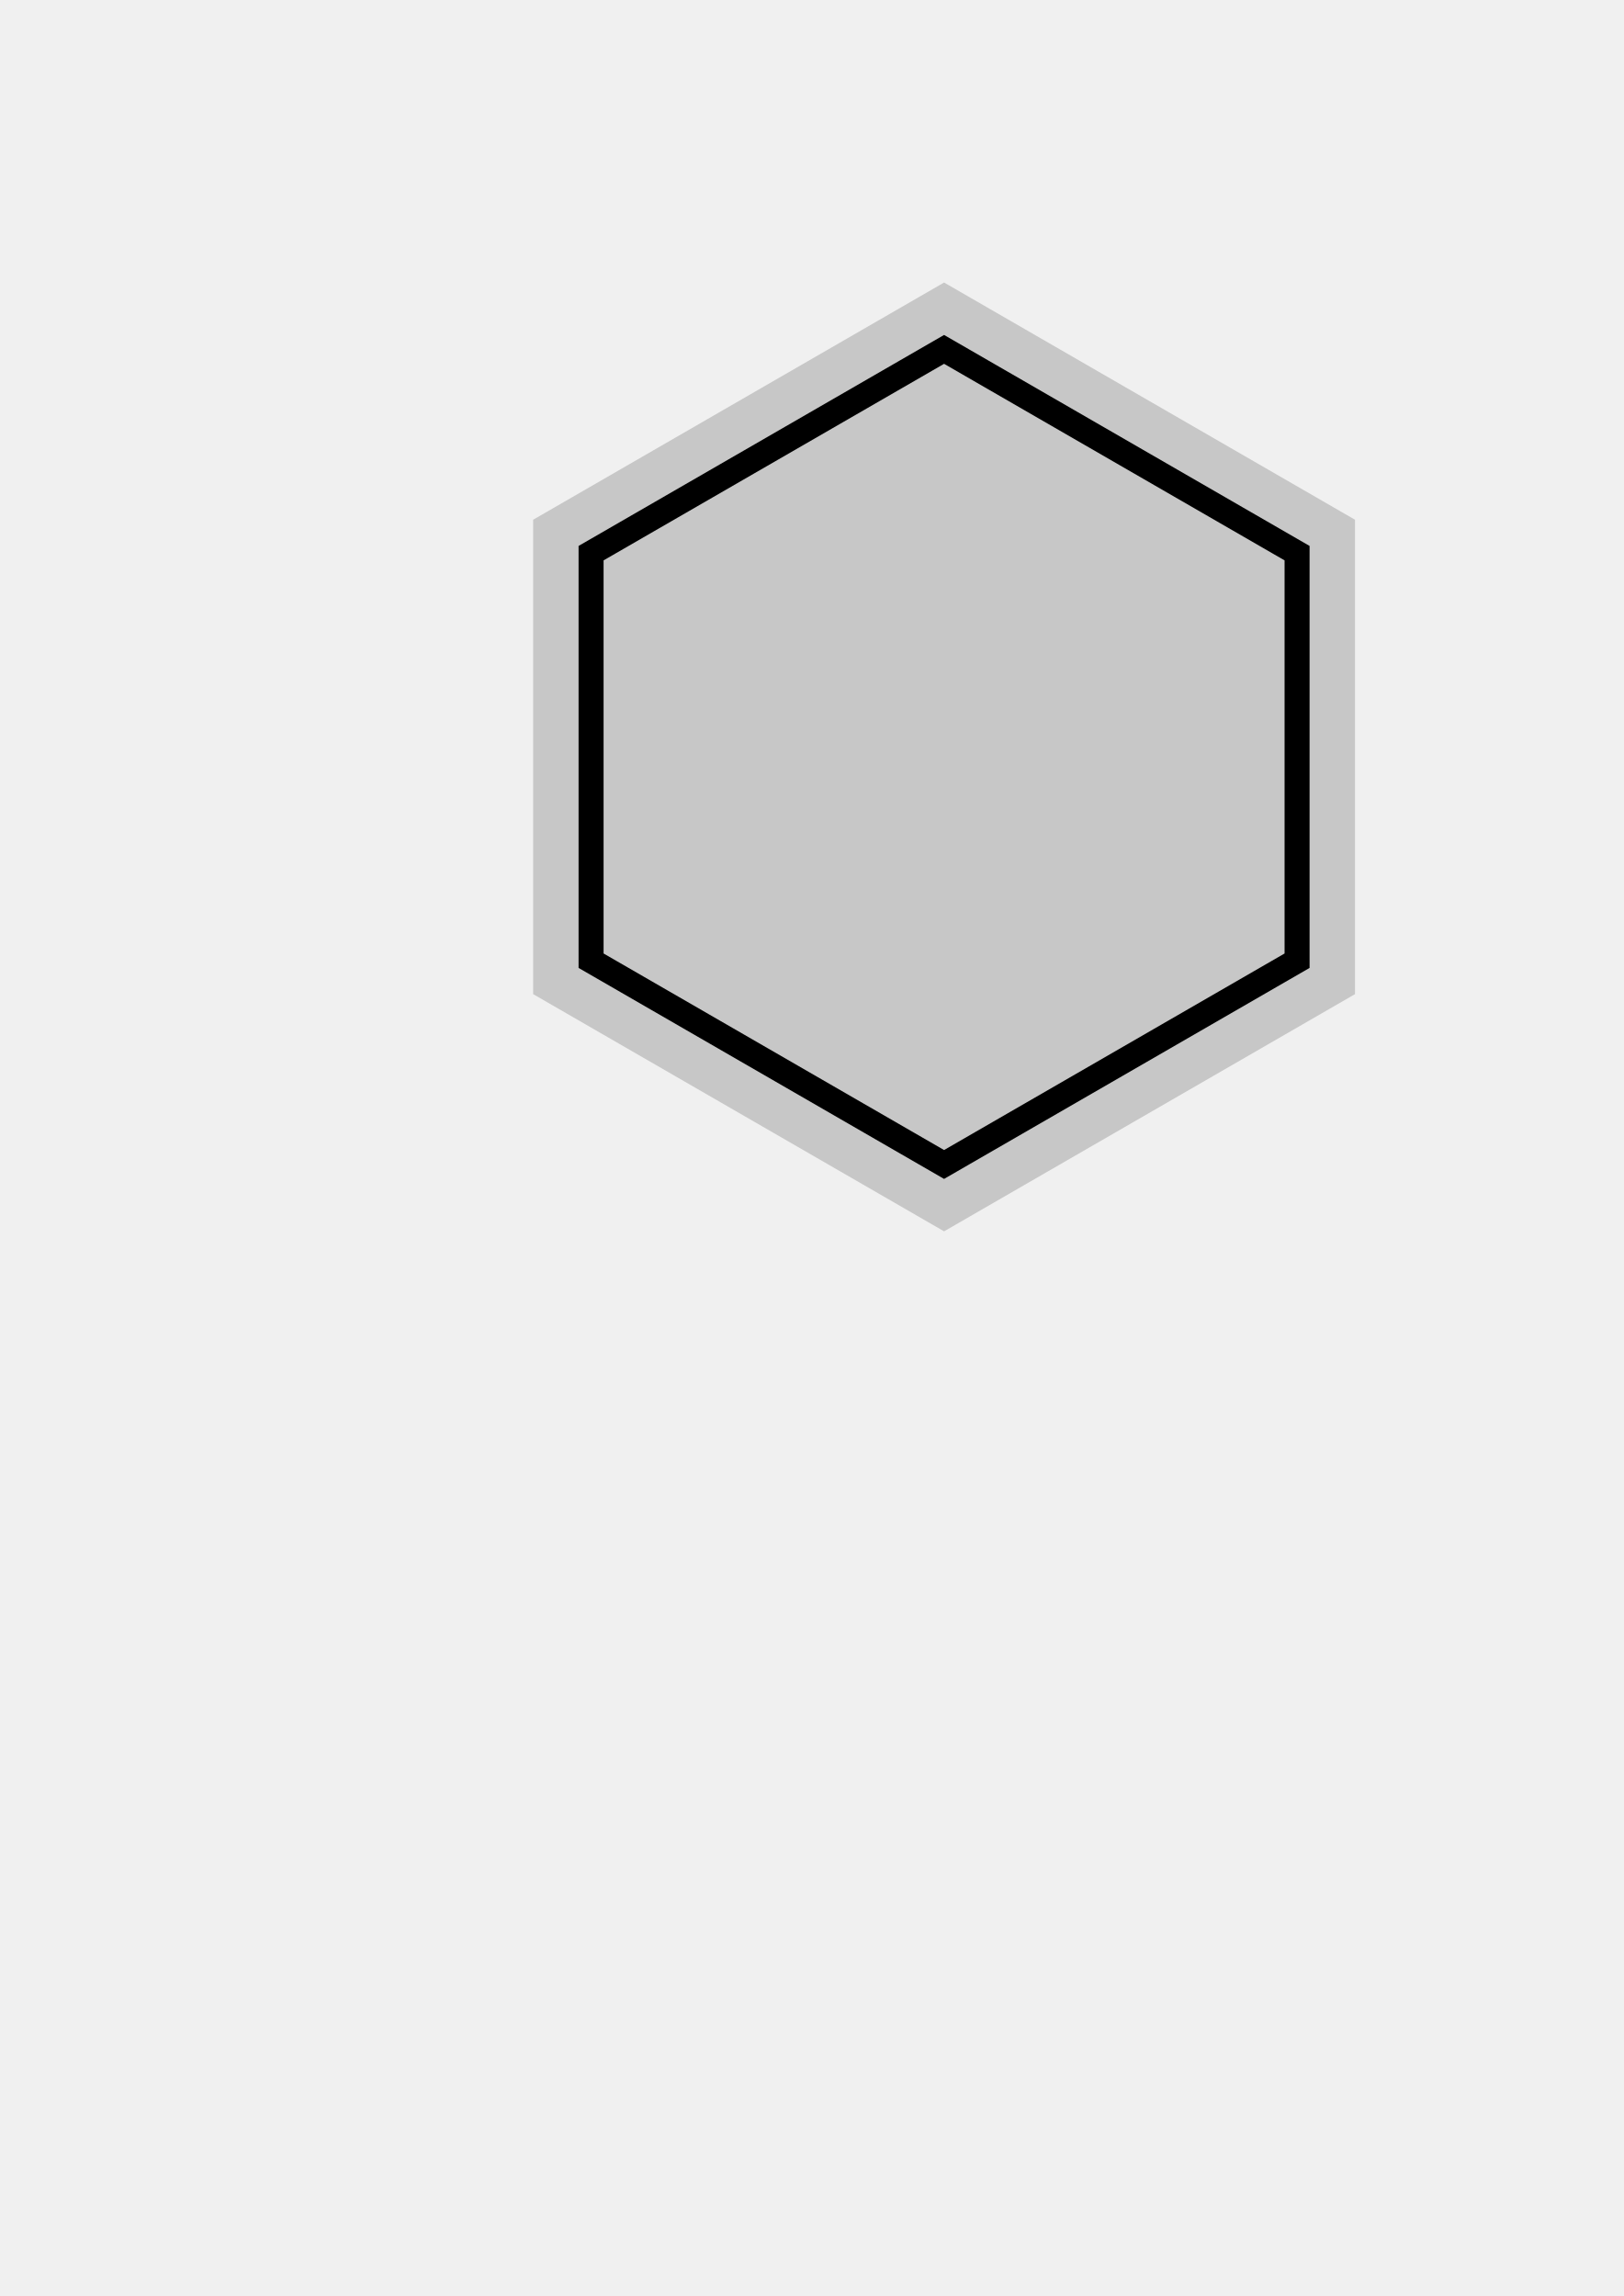
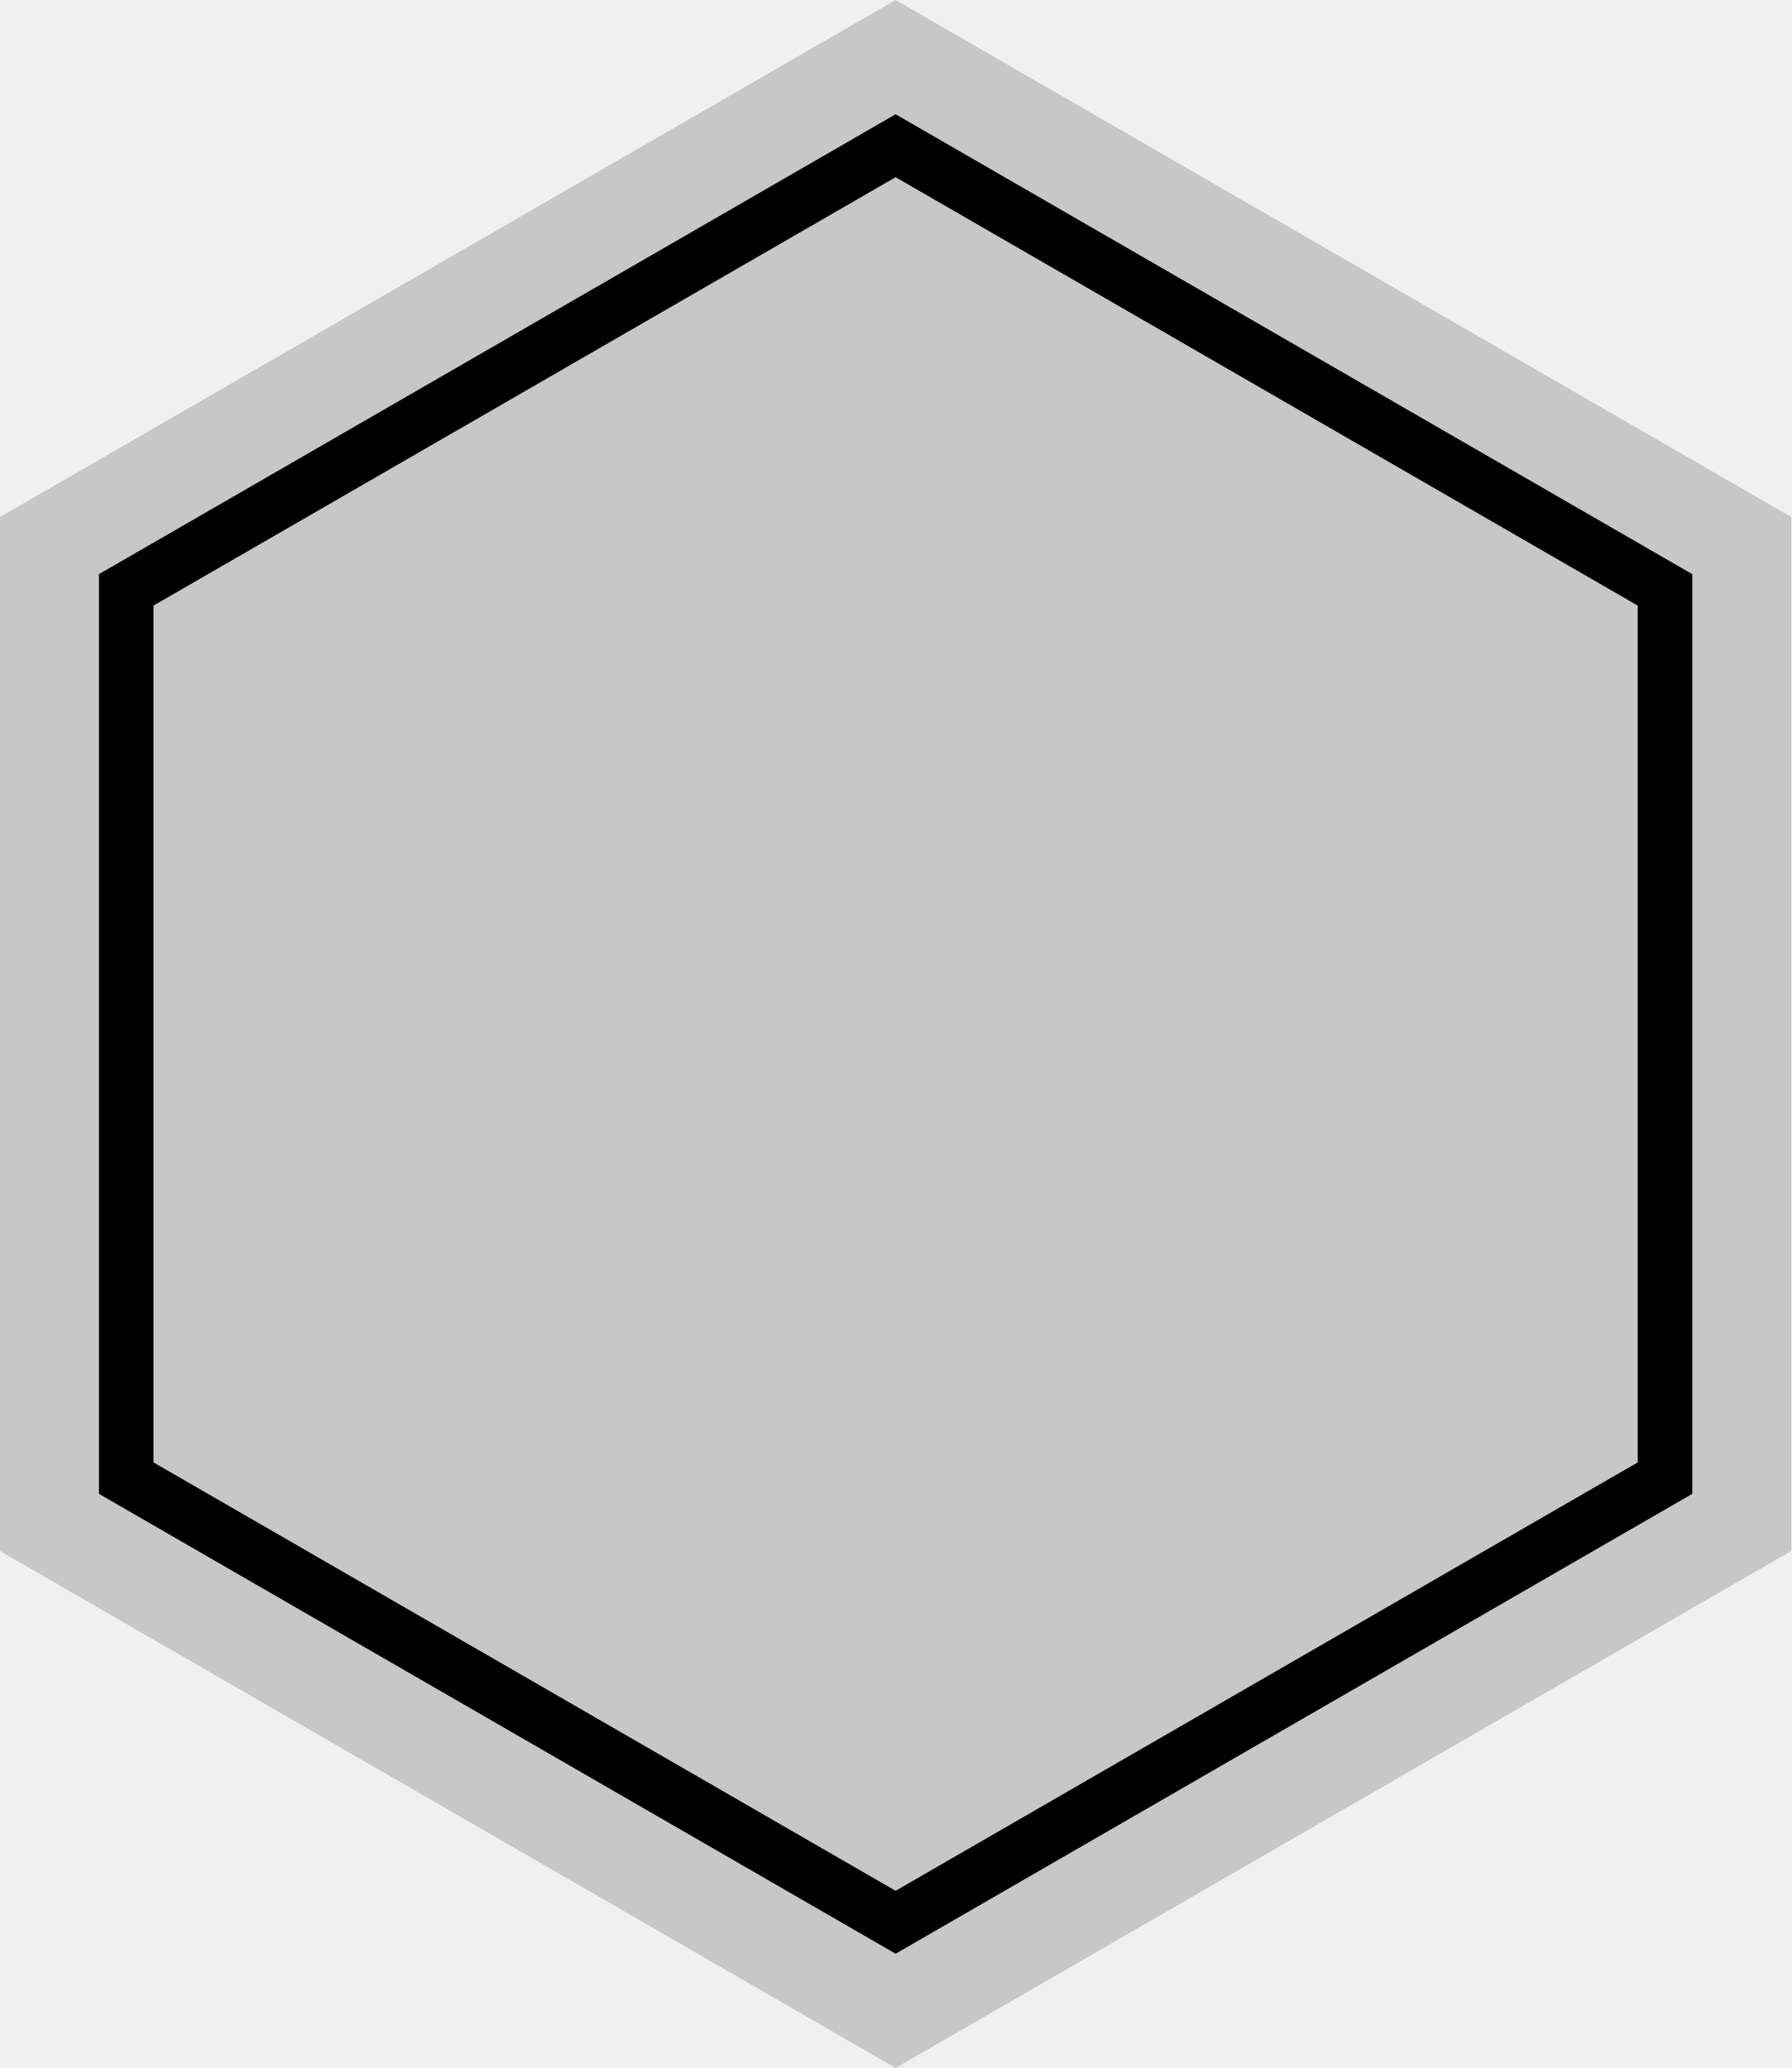
- <svg xmlns="http://www.w3.org/2000/svg" width="210mm" height="297mm" viewBox="0 0 744.094 1052.362" id="svg2" version="1.1">
+ <svg xmlns="http://www.w3.org/2000/svg" width="376.623" height="434.887" viewBox="0 0 376.623 434.887" id="svg2" version="1.1">
  <defs id="defs4" />
-   <g id="layer1">
+   <g id="layer1" transform="translate(-244.3302,-129.4916)">
    <path style="opacity:1;fill:#c7c7c7;fill-opacity:1;stroke:#000000;stroke-width:0;stroke-miterlimit:4;stroke-dasharray:none;stroke-opacity:1" id="path4136" d="M 432.642,564.378 244.33,455.657 l 0,-217.443 188.312,-108.722 188.312,108.722 10e-6,217.443 z" />
    <path style="opacity:1;fill:#c7c7c7;fill-opacity:0;stroke:#000000;stroke-width:11.459;stroke-miterlimit:4;stroke-dasharray:none;stroke-opacity:1" id="path4138" d="m 270.871,440.333 1e-5,-186.796 161.77,-93.398 161.77,93.398 -10e-6,186.796 -161.77,93.398 z" />
    <flowRoot xml:space="preserve" id="flowRoot4140" style="font-style:normal;font-weight:normal;font-size:40px;line-height:125%;font-family:sans-serif;letter-spacing:0px;word-spacing:0px;fill:#000000;fill-opacity:1;stroke:none;stroke-width:1px;stroke-linecap:butt;stroke-linejoin:miter;stroke-opacity:1" transform="matrix(3.196265,0,0,3.196265,-761.1273,-693.2272)">
      <flowRegion id="flowRegion4142">
        <rect id="rect4144" width="207.081" height="147.482" x="344.462" y="268.484" />
      </flowRegion>
      <flowPara id="flowPara4146" style="font-size:90px;fill:#ffffff">S</flowPara>
    </flowRoot>
  </g>
</svg>
